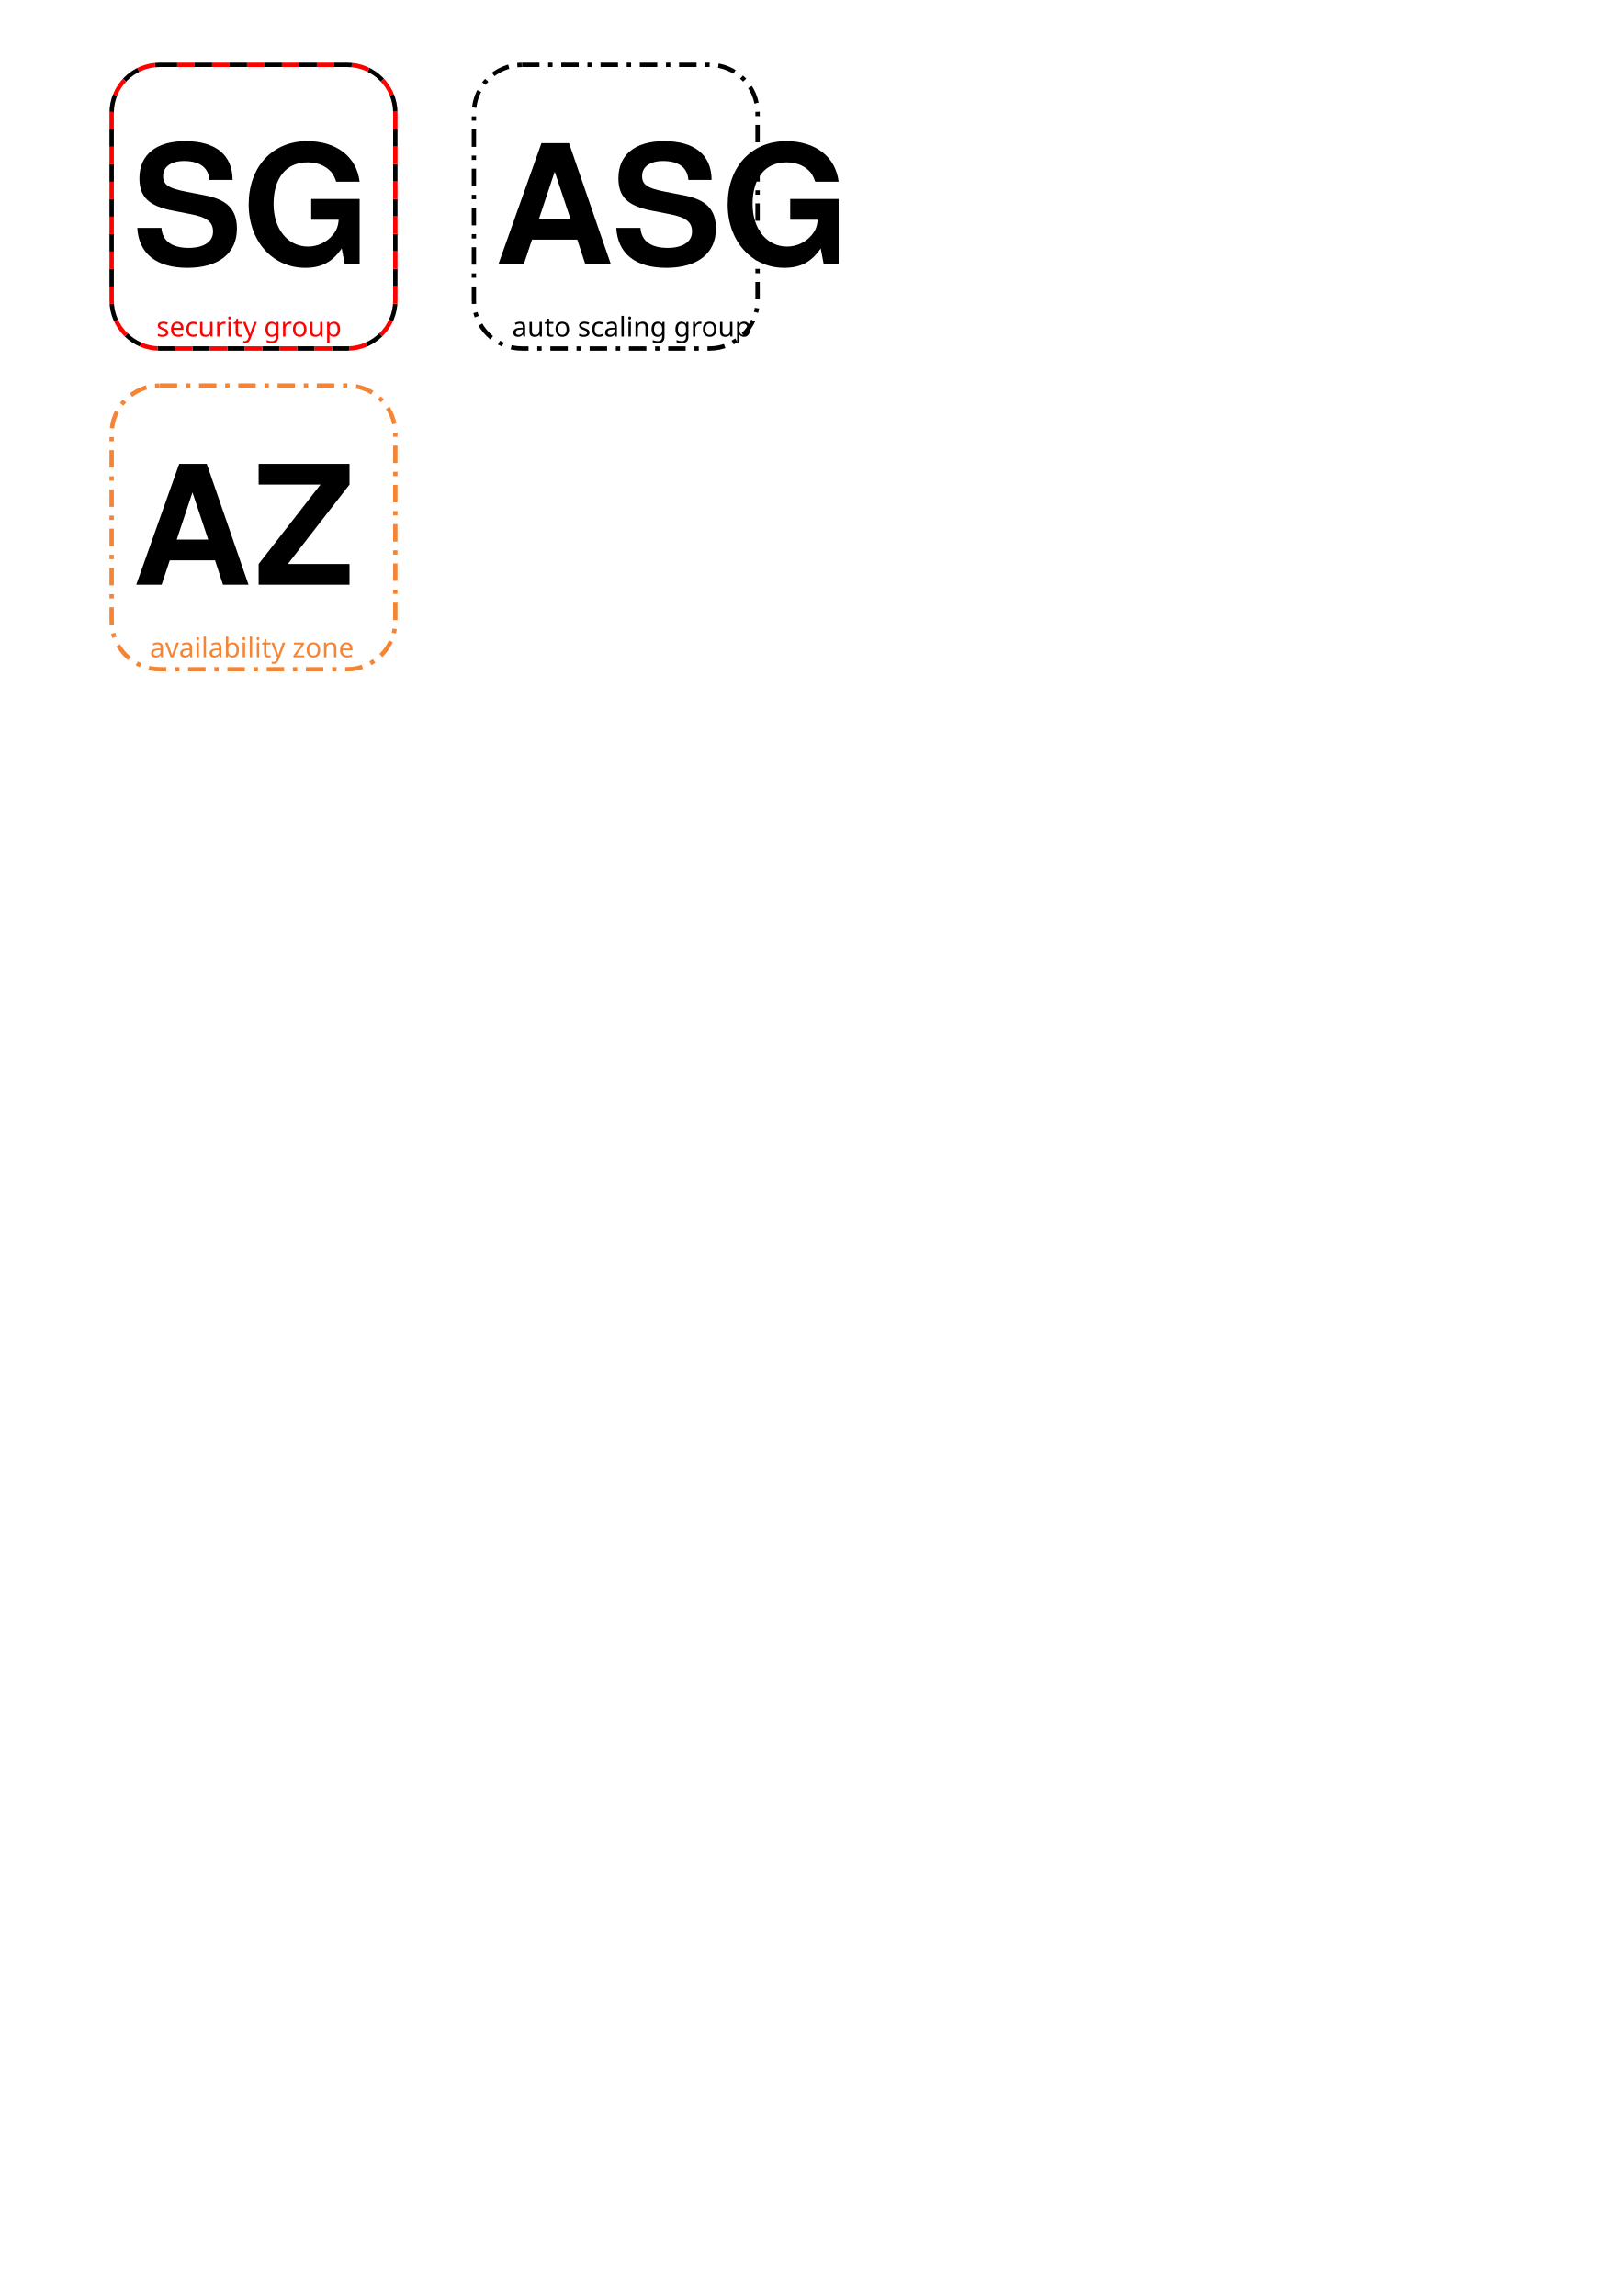
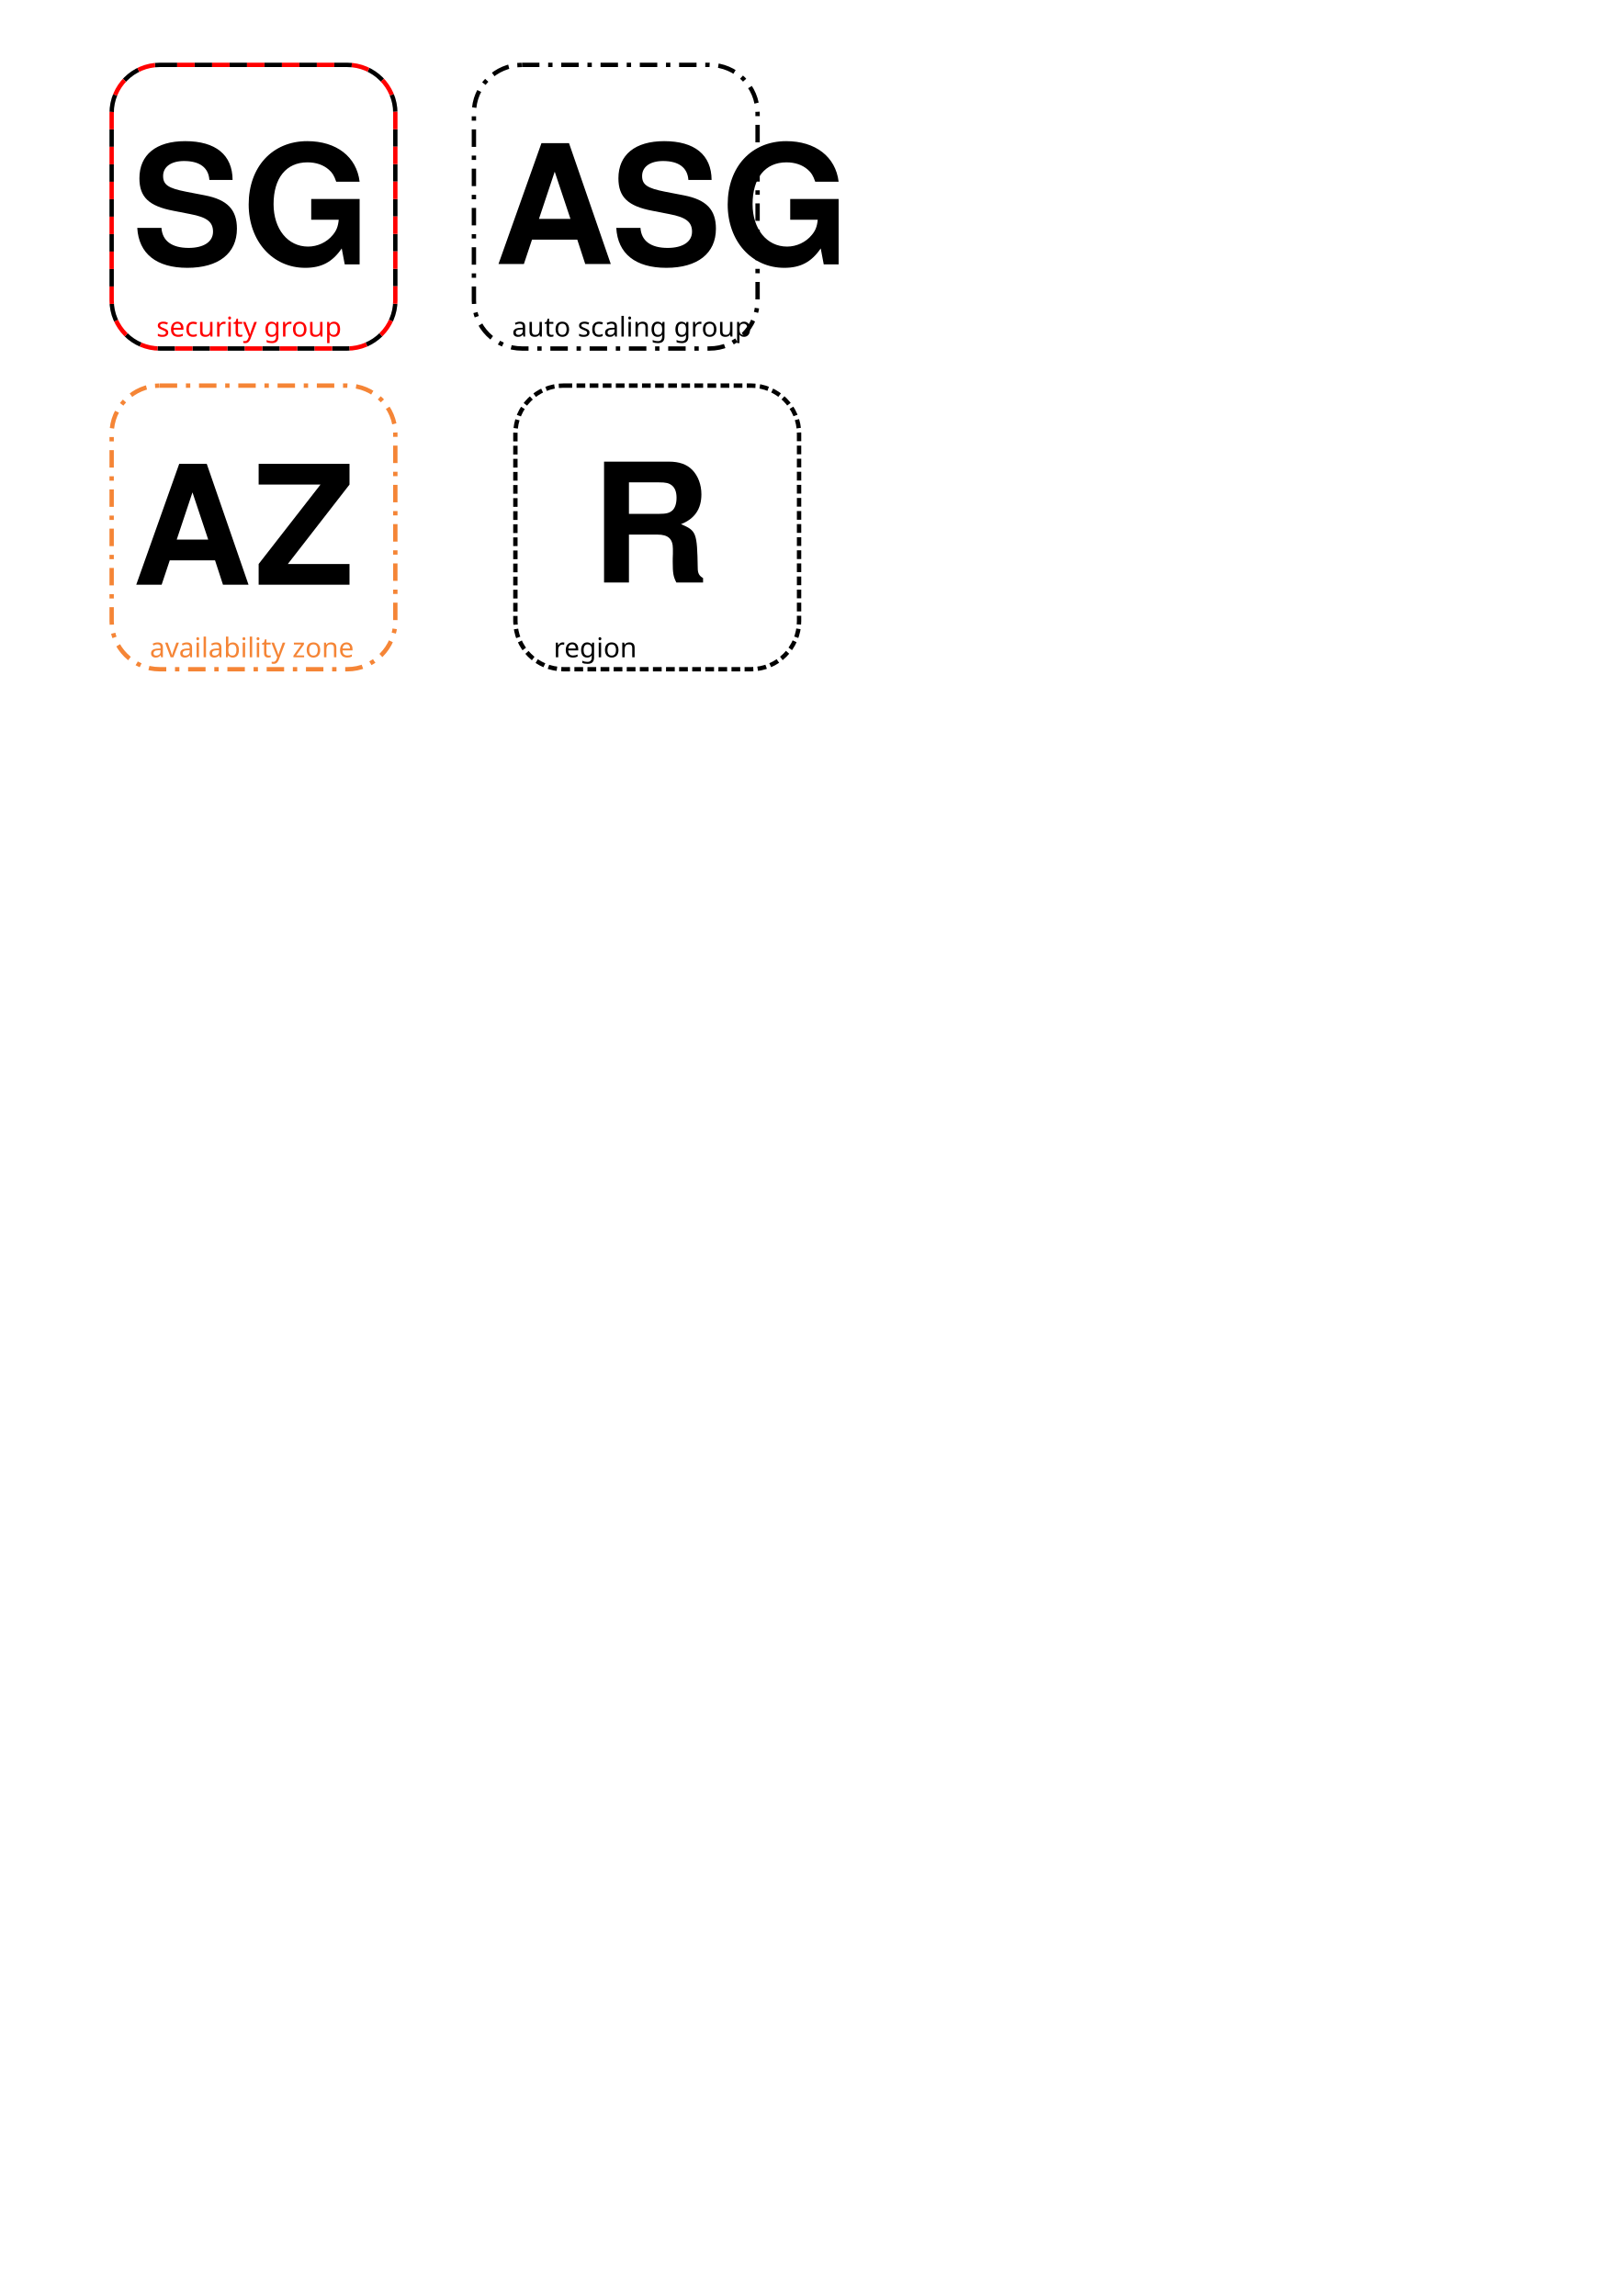
<svg xmlns="http://www.w3.org/2000/svg" xmlns:xlink="http://www.w3.org/1999/xlink" width="210mm" height="297mm" viewBox="0 0 744.094 1052.362" id="svg13254" version="1.1">
  <defs id="defs13256">
    <symbol id="security-group">
      <text xml:space="preserve" style="font-style:normal;font-weight:normal;font-size:12.5px;line-height:125%;font-family:Sans;letter-spacing:0px;word-spacing:0px;fill:#ff0000;fill-opacity:1;stroke:none;stroke-width:1px;stroke-linecap:butt;stroke-linejoin:miter;stroke-opacity:1" x="108.044" y="516.304" id="text22959">
        <tspan id="tspan22961" x="108.044" y="516.304">security group</tspan>
      </text>
      <rect style="fill:none;stroke:#000000;stroke-width:2;stroke-linejoin:round;stroke-miterlimit:4;stroke-dasharray:8, 8;stroke-dashoffset:0;stroke-opacity:1" id="rect22963" width="130" height="130" x="87.533" y="391.778" ry="22.031" rx="22.031" />
      <rect style="fill:none;stroke:#ff0000;stroke-width:2;stroke-linejoin:round;stroke-miterlimit:4;stroke-dasharray:8, 8;stroke-dashoffset:8;stroke-opacity:1" id="rect22965" width="130" height="130" x="87.533" y="391.778" ry="22.031" rx="22.031" />
      <text id="text22967" y="483.046" x="96.833" style="font-style:normal;font-variant:normal;font-weight:bold;font-stretch:normal;font-size:75.997px;line-height:125%;font-family:'Nimbus Sans L';-inkscape-font-specification:'Nimbus Sans L Bold';letter-spacing:0px;word-spacing:0px;fill:#000000;fill-opacity:1;stroke:none;stroke-width:1px;stroke-linecap:butt;stroke-linejoin:miter;stroke-opacity:1" xml:space="preserve">
        <tspan y="483.046" x="96.833" id="tspan22969">SG</tspan>
      </text>
    </symbol>
    <symbol id="g23093">
      <text id="text23042-3" y="498.725" x="412.1" style="font-style:normal;font-weight:normal;font-size:12.5px;line-height:125%;font-family:Sans;letter-spacing:0px;word-spacing:0px;fill:#000000;fill-opacity:1;stroke:none;stroke-width:1px;stroke-linecap:butt;stroke-linejoin:miter;stroke-opacity:1" xml:space="preserve">
        <tspan y="498.725" x="412.1" id="tspan23044-9">auto scaling group</tspan>
      </text>
      <rect rx="22.031" ry="22.031" y="374.2" x="394.619" height="130" width="130" id="rect23046-1" style="fill:none;stroke:#000000;stroke-width:2;stroke-linejoin:round;stroke-miterlimit:4;stroke-dasharray:8, 4, 2, 4;stroke-dashoffset:0;stroke-opacity:1" />
      <text xml:space="preserve" style="font-style:normal;font-variant:normal;font-weight:bold;font-stretch:normal;font-size:75.997px;line-height:125%;font-family:'Nimbus Sans L';-inkscape-font-specification:'Nimbus Sans L Bold';letter-spacing:0px;word-spacing:0px;fill:#000000;fill-opacity:1;stroke:none;stroke-width:1px;stroke-linecap:butt;stroke-linejoin:miter;stroke-opacity:1" x="403.919" y="465.467" id="text23050-1">
        <tspan id="tspan23052-4" x="403.919" y="465.467">ASG</tspan>
      </text>
    </symbol>
    <symbol id="g32943">
      <text xml:space="preserve" style="font-style:normal;font-weight:normal;font-size:12.5px;line-height:125%;font-family:Sans;letter-spacing:0px;word-spacing:0px;fill:#f58536;fill-opacity:1;stroke:none;stroke-width:1px;stroke-linecap:butt;stroke-linejoin:miter;stroke-opacity:1" x="443.599" y="180.527" id="text32388">
        <tspan id="tspan32390" x="443.599" y="180.527">availability zone</tspan>
      </text>
      <rect style="fill:none;stroke:#f58536;stroke-width:2;stroke-linejoin:round;stroke-miterlimit:4;stroke-dasharray:8, 4, 2, 4;stroke-dashoffset:0;stroke-opacity:1" id="rect32392" width="130" height="130" x="426.118" y="56.002" ry="22.031" rx="22.031" />
      <text id="text32394" y="147.269" x="435.418" style="font-style:normal;font-variant:normal;font-weight:bold;font-stretch:normal;font-size:75.997px;line-height:125%;font-family:'Nimbus Sans L';-inkscape-font-specification:'Nimbus Sans L Bold';letter-spacing:0px;word-spacing:0px;fill:#000000;fill-opacity:1;stroke:none;stroke-width:1px;stroke-linecap:butt;stroke-linejoin:miter;stroke-opacity:1" xml:space="preserve">
        <tspan y="147.269" x="435.418" id="tspan32396">AZ</tspan>
      </text>
    </symbol>
+     <symbol id="region">
+       <text id="text33347" y="549.233" x="295.933" style="font-style:normal;font-weight:normal;font-size:12.5px;line-height:125%;font-family:Sans;letter-spacing:0px;word-spacing:0px;fill:#000000;fill-opacity:1;stroke:none;stroke-width:1px;stroke-linecap:butt;stroke-linejoin:miter;stroke-opacity:1" xml:space="preserve">
+         <tspan y="549.233" x="295.933" id="tspan33349">region</tspan>
+       </text>
+       <rect rx="22.031" ry="22.031" y="424.707" x="278.452" height="130" width="130" id="rect33351" style="fill:none;stroke:#000000;stroke-width:2;stroke-linejoin:round;stroke-miterlimit:4;stroke-dasharray:4, 2;stroke-dashoffset:0;stroke-opacity:1" />
+       <text xml:space="preserve" style="font-style:normal;font-variant:normal;font-weight:bold;font-stretch:normal;font-size:75.997px;line-height:125%;font-family:'Nimbus Sans L';-inkscape-font-specification:'Nimbus Sans L Bold';letter-spacing:0px;word-spacing:0px;fill:#000000;fill-opacity:1;stroke:none;stroke-width:1px;stroke-linecap:butt;stroke-linejoin:miter;stroke-opacity:1" x="313.006" y="514.965" id="text33353">
+         <tspan id="tspan33355" x="313.006" y="514.965">R</tspan>
+       </text>
+     </symbol>
  </defs>
  <g id="layer1">
    <use transform="translate(0,-62.36221)" xlink:href="#symbol13238" id="use13243" x="0" y="0" width="100%" height="100%" />
    <use xlink:href="#g22804" id="use22818" />
    <use id="use33103" xlink:href="#g22975" x="0" y="0" width="100%" height="100%" transform="translate(-54.54824,-88.28939)" />
    <use id="use33252" xlink:href="#security-group" x="0" y="0" width="100%" height="100%" transform="translate(-36.36549,-362.0407)" />
    <use id="use33283" xlink:href="#g23093" x="0" y="0" width="100%" height="100%" transform="translate(-177.443,-344.462)" />
    <use id="use33313" xlink:href="#g32943" x="0" y="0" width="100%" height="100%" transform="translate(-374.9506,120.7361)" />
+     <use xlink:href="#g33362" id="use33378" transform="translate(36.36549,-19.1929)" />
+     <use id="use33470" xlink:href="#region" x="0" y="0" width="100%" height="100%" transform="translate(-42.26654,-247.9696)" />
  </g>
</svg>
